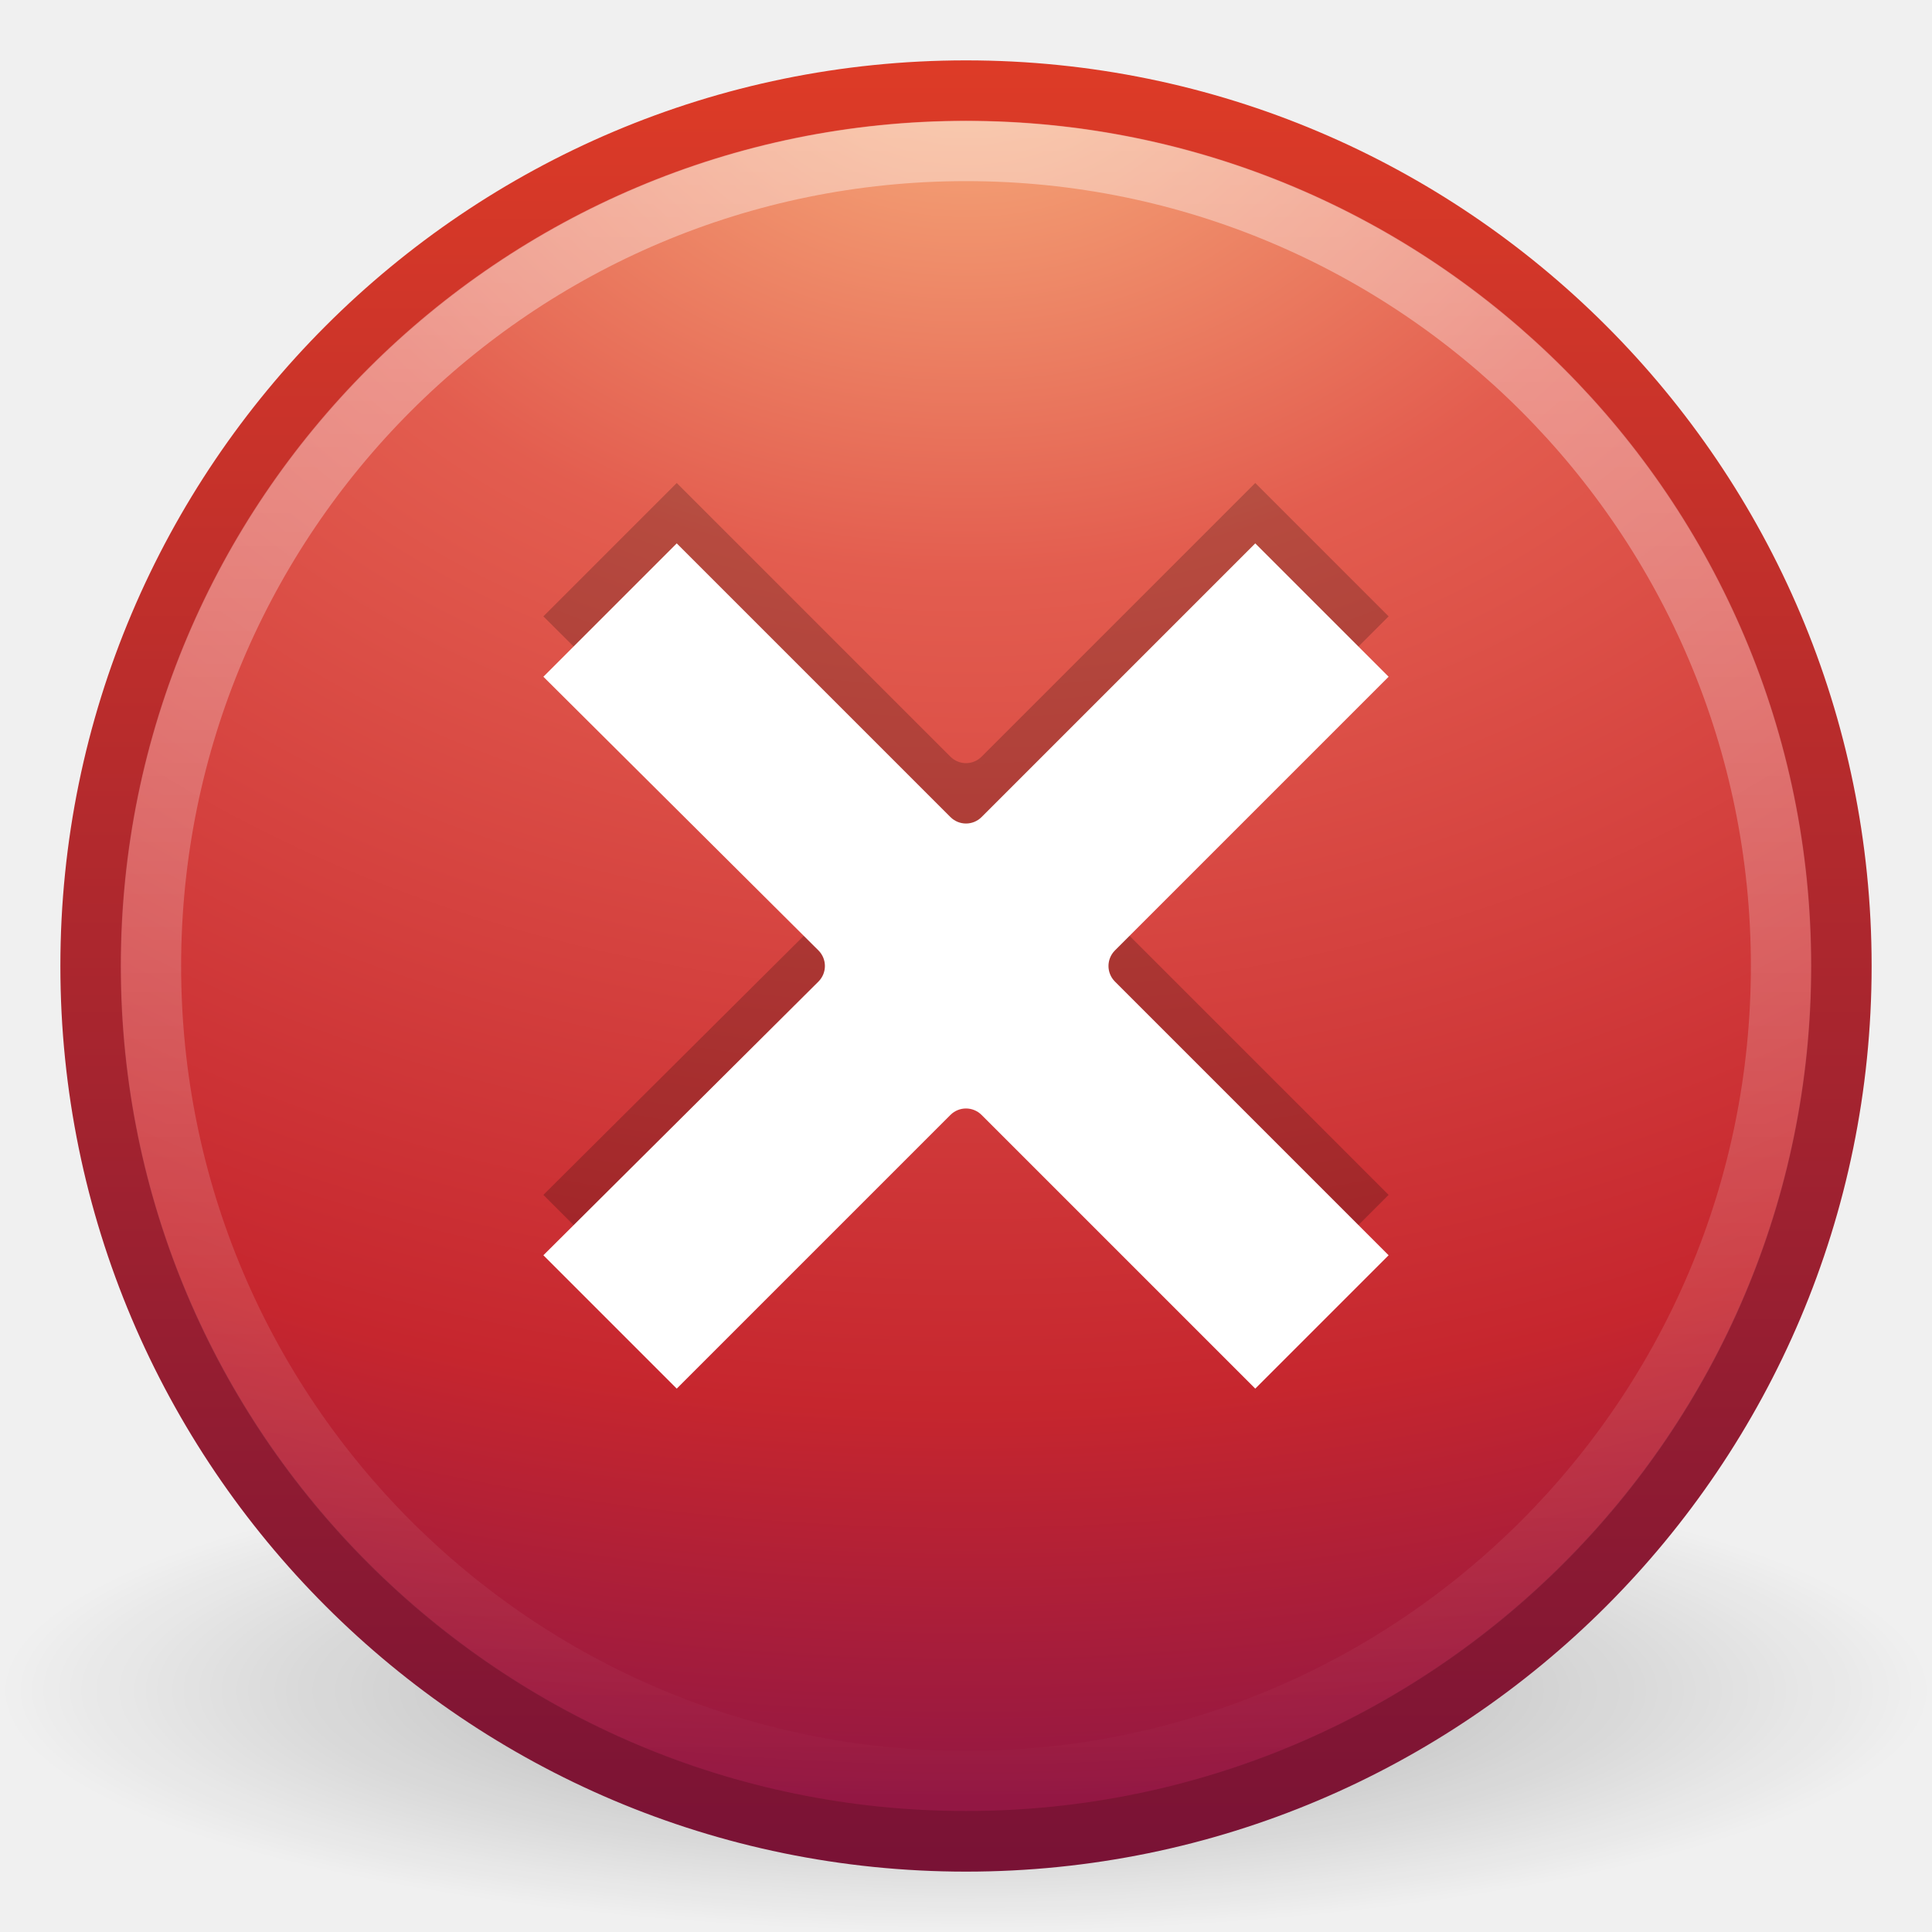
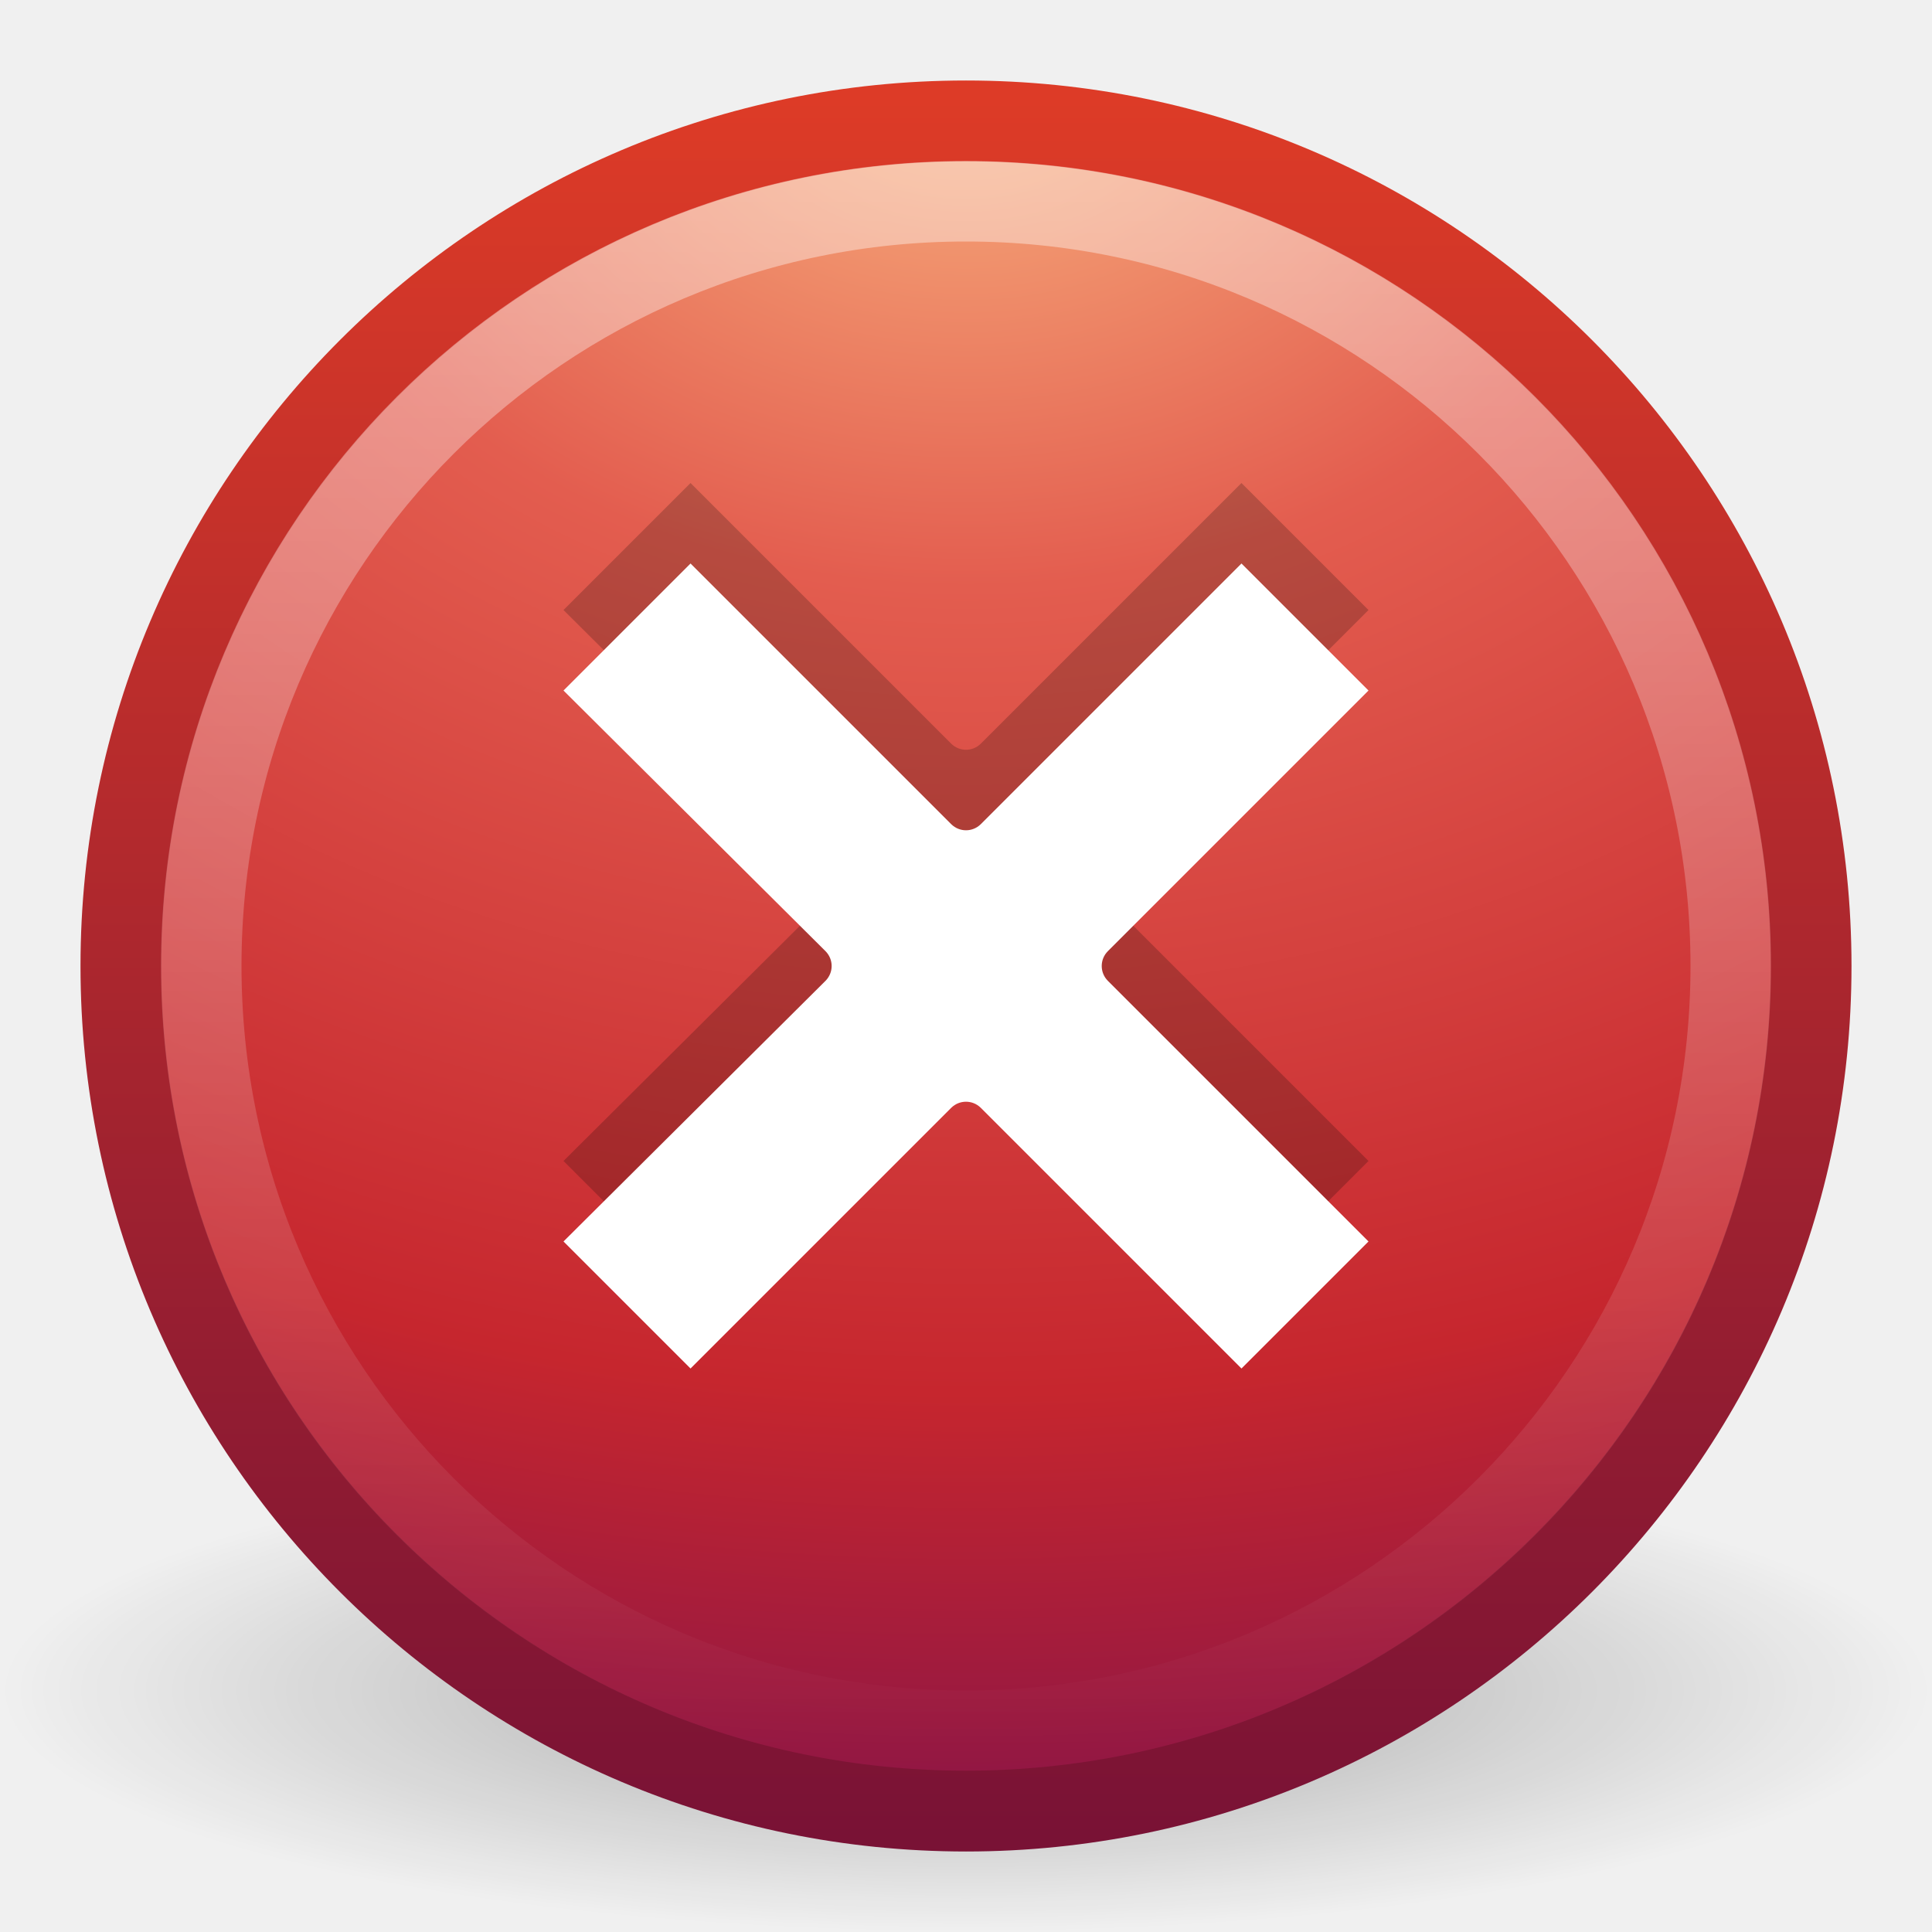
- <svg xmlns="http://www.w3.org/2000/svg" xmlns:xlink="http://www.w3.org/1999/xlink" version="1.0" width="32" height="32" id="svg2501">
-   <defs id="defs2503">
-     <linearGradient id="linearGradient8838">
-       <stop id="stop8840" style="stop-color:#000000;stop-opacity:1" offset="0" />
-       <stop id="stop8842" style="stop-color:#000000;stop-opacity:0" offset="1" />
+ <svg xmlns="http://www.w3.org/2000/svg" id="svg2" height="24" width="24" version="1.0">
+   <defs id="defs4">
+     <linearGradient id="linearGradient2411" y2="5.468" gradientUnits="userSpaceOnUse" x2="63.397" gradientTransform="matrix(1.0863 0 0 1.0862 -55.567 15.814)" y1="-12.489" x1="63.397">
+       <stop id="stop4875" style="stop-color:#fff" offset="0" />
+       <stop id="stop4877" style="stop-color:#fff;stop-opacity:0" offset="1" />
    </linearGradient>
-     <radialGradient cx="62.625" cy="4.625" r="10.625" fx="62.625" fy="4.625" id="radialGradient2499" xlink:href="#linearGradient8838" gradientUnits="userSpaceOnUse" gradientTransform="matrix(1.505882,0,0,0.37647,-78.30589,26.25882)" />
-     <linearGradient id="linearGradient2490">
-       <stop id="stop2492" style="stop-color:#791235;stop-opacity:1" offset="0" />
-       <stop id="stop2494" style="stop-color:#dd3b27;stop-opacity:1" offset="1" />
+     <linearGradient id="linearGradient2416" y2="3.082" gradientUnits="userSpaceOnUse" x2="18.379" gradientTransform="matrix(.51604 0 0 .51604 -.38499 -.38499)" y1="44.98" x1="18.379">
+       <stop id="stop2492" style="stop-color:#791235" offset="0" />
+       <stop id="stop2494" style="stop-color:#dd3b27" offset="1" />
    </linearGradient>
-     <linearGradient x1="18.379" y1="44.98" x2="18.379" y2="3.082" id="linearGradient2496" xlink:href="#linearGradient2490" gradientUnits="userSpaceOnUse" gradientTransform="matrix(0.7126612,0,0,0.7126613,-1.10387,-1.10387)" />
-     <linearGradient id="linearGradient3242">
-       <stop id="stop3244" style="stop-color:#f8b17e;stop-opacity:1" offset="0" />
-       <stop id="stop3246" style="stop-color:#e35d4f;stop-opacity:1" offset="0.262" />
-       <stop id="stop3248" style="stop-color:#c6262e;stop-opacity:1" offset="0.661" />
-       <stop id="stop3250" style="stop-color:#690b54;stop-opacity:1" offset="1" />
-     </linearGradient>
-     <radialGradient cx="23.896" cy="3.99" r="20.397" fx="23.896" fy="3.99" id="radialGradient2494" xlink:href="#linearGradient3242" gradientUnits="userSpaceOnUse" gradientTransform="matrix(0,1.700878,-2.245129,0,24.95807,-40.23605)" />
-     <linearGradient id="linearGradient4873">
-       <stop id="stop4875" style="stop-color:#ffffff;stop-opacity:1" offset="0" />
-       <stop id="stop4877" style="stop-color:#ffffff;stop-opacity:0" offset="1" />
-     </linearGradient>
-     <linearGradient x1="63.397" y1="-12.489" x2="63.397" y2="5.468" id="linearGradient2491" xlink:href="#linearGradient4873" gradientUnits="userSpaceOnUse" gradientTransform="matrix(1.543651,0,0,1.543616,-80.01571,21.41938)" />
+     <radialGradient id="radialGradient2414" gradientUnits="userSpaceOnUse" cy="3.99" cx="23.896" gradientTransform="matrix(0 1.2316 -1.6257 0 18.487 -28.721)" r="20.397">
+       <stop id="stop3244" style="stop-color:#f8b17e" offset="0" />
+       <stop id="stop3246" style="stop-color:#e35d4f" offset=".262" />
+       <stop id="stop3248" style="stop-color:#c6262e" offset=".661" />
+       <stop id="stop3250" style="stop-color:#690b54" offset="1" />
+     </radialGradient>
+     <radialGradient id="radialGradient2419" gradientUnits="userSpaceOnUse" cy="4.625" cx="62.625" gradientTransform="matrix(1.1294 0 0 .28235 -58.729 19.694)" r="10.625">
+       <stop id="stop8840" offset="0" />
+       <stop id="stop8842" style="stop-opacity:0" offset="1" />
+     </radialGradient>
  </defs>
  <g id="layer1">
-     <path d="M 32,28 C 32,30.209 24.837,32 16,32 C 7.163,32 -3.2e-06,30.209 -3.2e-06,28 C -3.2e-06,25.791 7.163,24 16,24 C 24.837,24 32,25.791 32,28 L 32,28 z" id="path8836" style="opacity:0.3;fill:url(#radialGradient2499);fill-opacity:1;fill-rule:evenodd;stroke:none;stroke-width:1;stroke-linecap:butt;stroke-linejoin:round;marker:none;marker-start:none;marker-mid:none;marker-end:none;stroke-miterlimit:4;stroke-dasharray:none;stroke-dashoffset:0;stroke-opacity:1;visibility:visible;display:inline;overflow:visible" />
-     <path d="M 16,1.502 C 8,1.502 1.502,8 1.502,16 C 1.502,24 8,30.498 16,30.498 C 24,30.498 30.498,24 30.498,16 C 30.498,8 24,1.502 16,1.502 z" id="path2555" style="fill:url(#radialGradient2494);fill-opacity:1;stroke:url(#linearGradient2496);stroke-width:1.004;stroke-linecap:round;stroke-linejoin:round;stroke-miterlimit:4;stroke-dasharray:none;stroke-dashoffset:0;stroke-opacity:1" />
-     <path d="M 29.5,16 C 29.5,23.456 23.455,29.5 16,29.5 C 8.544,29.5 2.5,23.456 2.5,16 C 2.5,8.544 8.544,2.5 16,2.5 C 23.455,2.5 29.5,8.544 29.5,16 L 29.5,16 z" id="path8655" style="opacity:0.4;fill:none;fill-opacity:1;fill-rule:nonzero;stroke:url(#linearGradient2491);stroke-width:1;stroke-miterlimit:4;stroke-dasharray:none;stroke-opacity:1" />
-     <path d="M 11.209,8 L 9,10.209 L 13.558,14.744 C 13.698,14.886 13.698,15.114 13.558,15.256 L 9,19.791 L 11.209,22 L 15.744,17.465 C 15.886,17.325 16.114,17.325 16.256,17.465 L 20.791,22 L 23,19.791 L 18.465,15.256 C 18.325,15.114 18.325,14.886 18.465,14.744 L 23,10.209 L 20.791,8 L 16.256,12.535 C 16.114,12.675 15.886,12.675 15.744,12.535 L 11.209,8 z" id="path3243" style="opacity:0.2;fill:#000000;fill-opacity:1;fill-rule:evenodd;stroke:none;stroke-width:1;stroke-linecap:round;stroke-linejoin:round;stroke-miterlimit:4;stroke-dasharray:none;stroke-opacity:1" />
-     <path d="M 11.209,9 L 9,11.209 L 13.558,15.744 C 13.698,15.886 13.698,16.114 13.558,16.256 L 9,20.791 L 11.209,23 L 15.744,18.465 C 15.886,18.325 16.114,18.325 16.256,18.465 L 20.791,23 L 23,20.791 L 18.465,16.256 C 18.325,16.114 18.325,15.886 18.465,15.744 L 23,11.209 L 20.791,9 L 16.256,13.535 C 16.114,13.675 15.886,13.675 15.744,13.535 L 11.209,9 z" id="path3256" style="fill:#ffffff;fill-opacity:1;fill-rule:evenodd;stroke:none;stroke-width:1;stroke-linecap:round;stroke-linejoin:round;stroke-miterlimit:4;stroke-dasharray:none;stroke-opacity:1" />
+     <g id="g2580">
+       <path id="path8836" style="opacity:.3;fill-rule:evenodd;fill:url(#radialGradient2419)" d="m24 21c0 1.657-5.373 3-12 3-6.627 0-12-1.343-12-3-2.5e-7 -1.657 5.373-3 12-3 6.627 0 12 1.343 12 3z" />
+       <path id="path2555" style="stroke-linejoin:round;stroke:url(#linearGradient2416);stroke-linecap:round;stroke-width:1.004;fill:url(#radialGradient2414)" d="m12 1.502c-5.793 0-10.498 4.706-10.498 10.498-0 5.793 4.705 10.498 10.498 10.498 5.793 0 10.498-4.705 10.498-10.498 0-5.793-4.705-10.498-10.498-10.498z" />
+       <path id="path2463" style="opacity:.4;stroke:url(#linearGradient2411);fill:none" d="m21.5 12c0 5.247-4.254 9.5-9.5 9.5-5.247 0-9.5-4.254-9.5-9.5 0-5.247 4.253-9.5 9.5-9.5 5.246 0 9.5 4.253 9.5 9.5z" />
+     </g>
+     <path id="path3243" style="opacity:.2;fill-rule:evenodd" d="m8.578 6l-1.578 1.578 3.256 3.239c0.1 0.102 0.1 0.264 0 0.366l-3.256 3.239 1.578 1.578 3.239-3.239c0.102-0.1 0.264-0.1 0.366 0l3.239 3.239 1.578-1.578-3.239-3.239c-0.1-0.102-0.1-0.264 0-0.366l3.239-3.239-1.578-1.578-3.239 3.239c-0.102 0.1-0.264 0.1-0.366 0l-3.239-3.239z" />
+     <path id="path3256" style="fill:#fff;fill-rule:evenodd" d="m8.578 7l-1.578 1.578 3.256 3.239c0.1 0.102 0.1 0.264 0 0.366l-3.256 3.239 1.578 1.578 3.239-3.239c0.102-0.1 0.264-0.1 0.366 0l3.239 3.239 1.578-1.578-3.239-3.239c-0.1-0.102-0.1-0.264 0-0.366l3.239-3.239-1.578-1.578-3.239 3.239c-0.102 0.1-0.264 0.1-0.366 0l-3.239-3.239z" />
  </g>
</svg>
